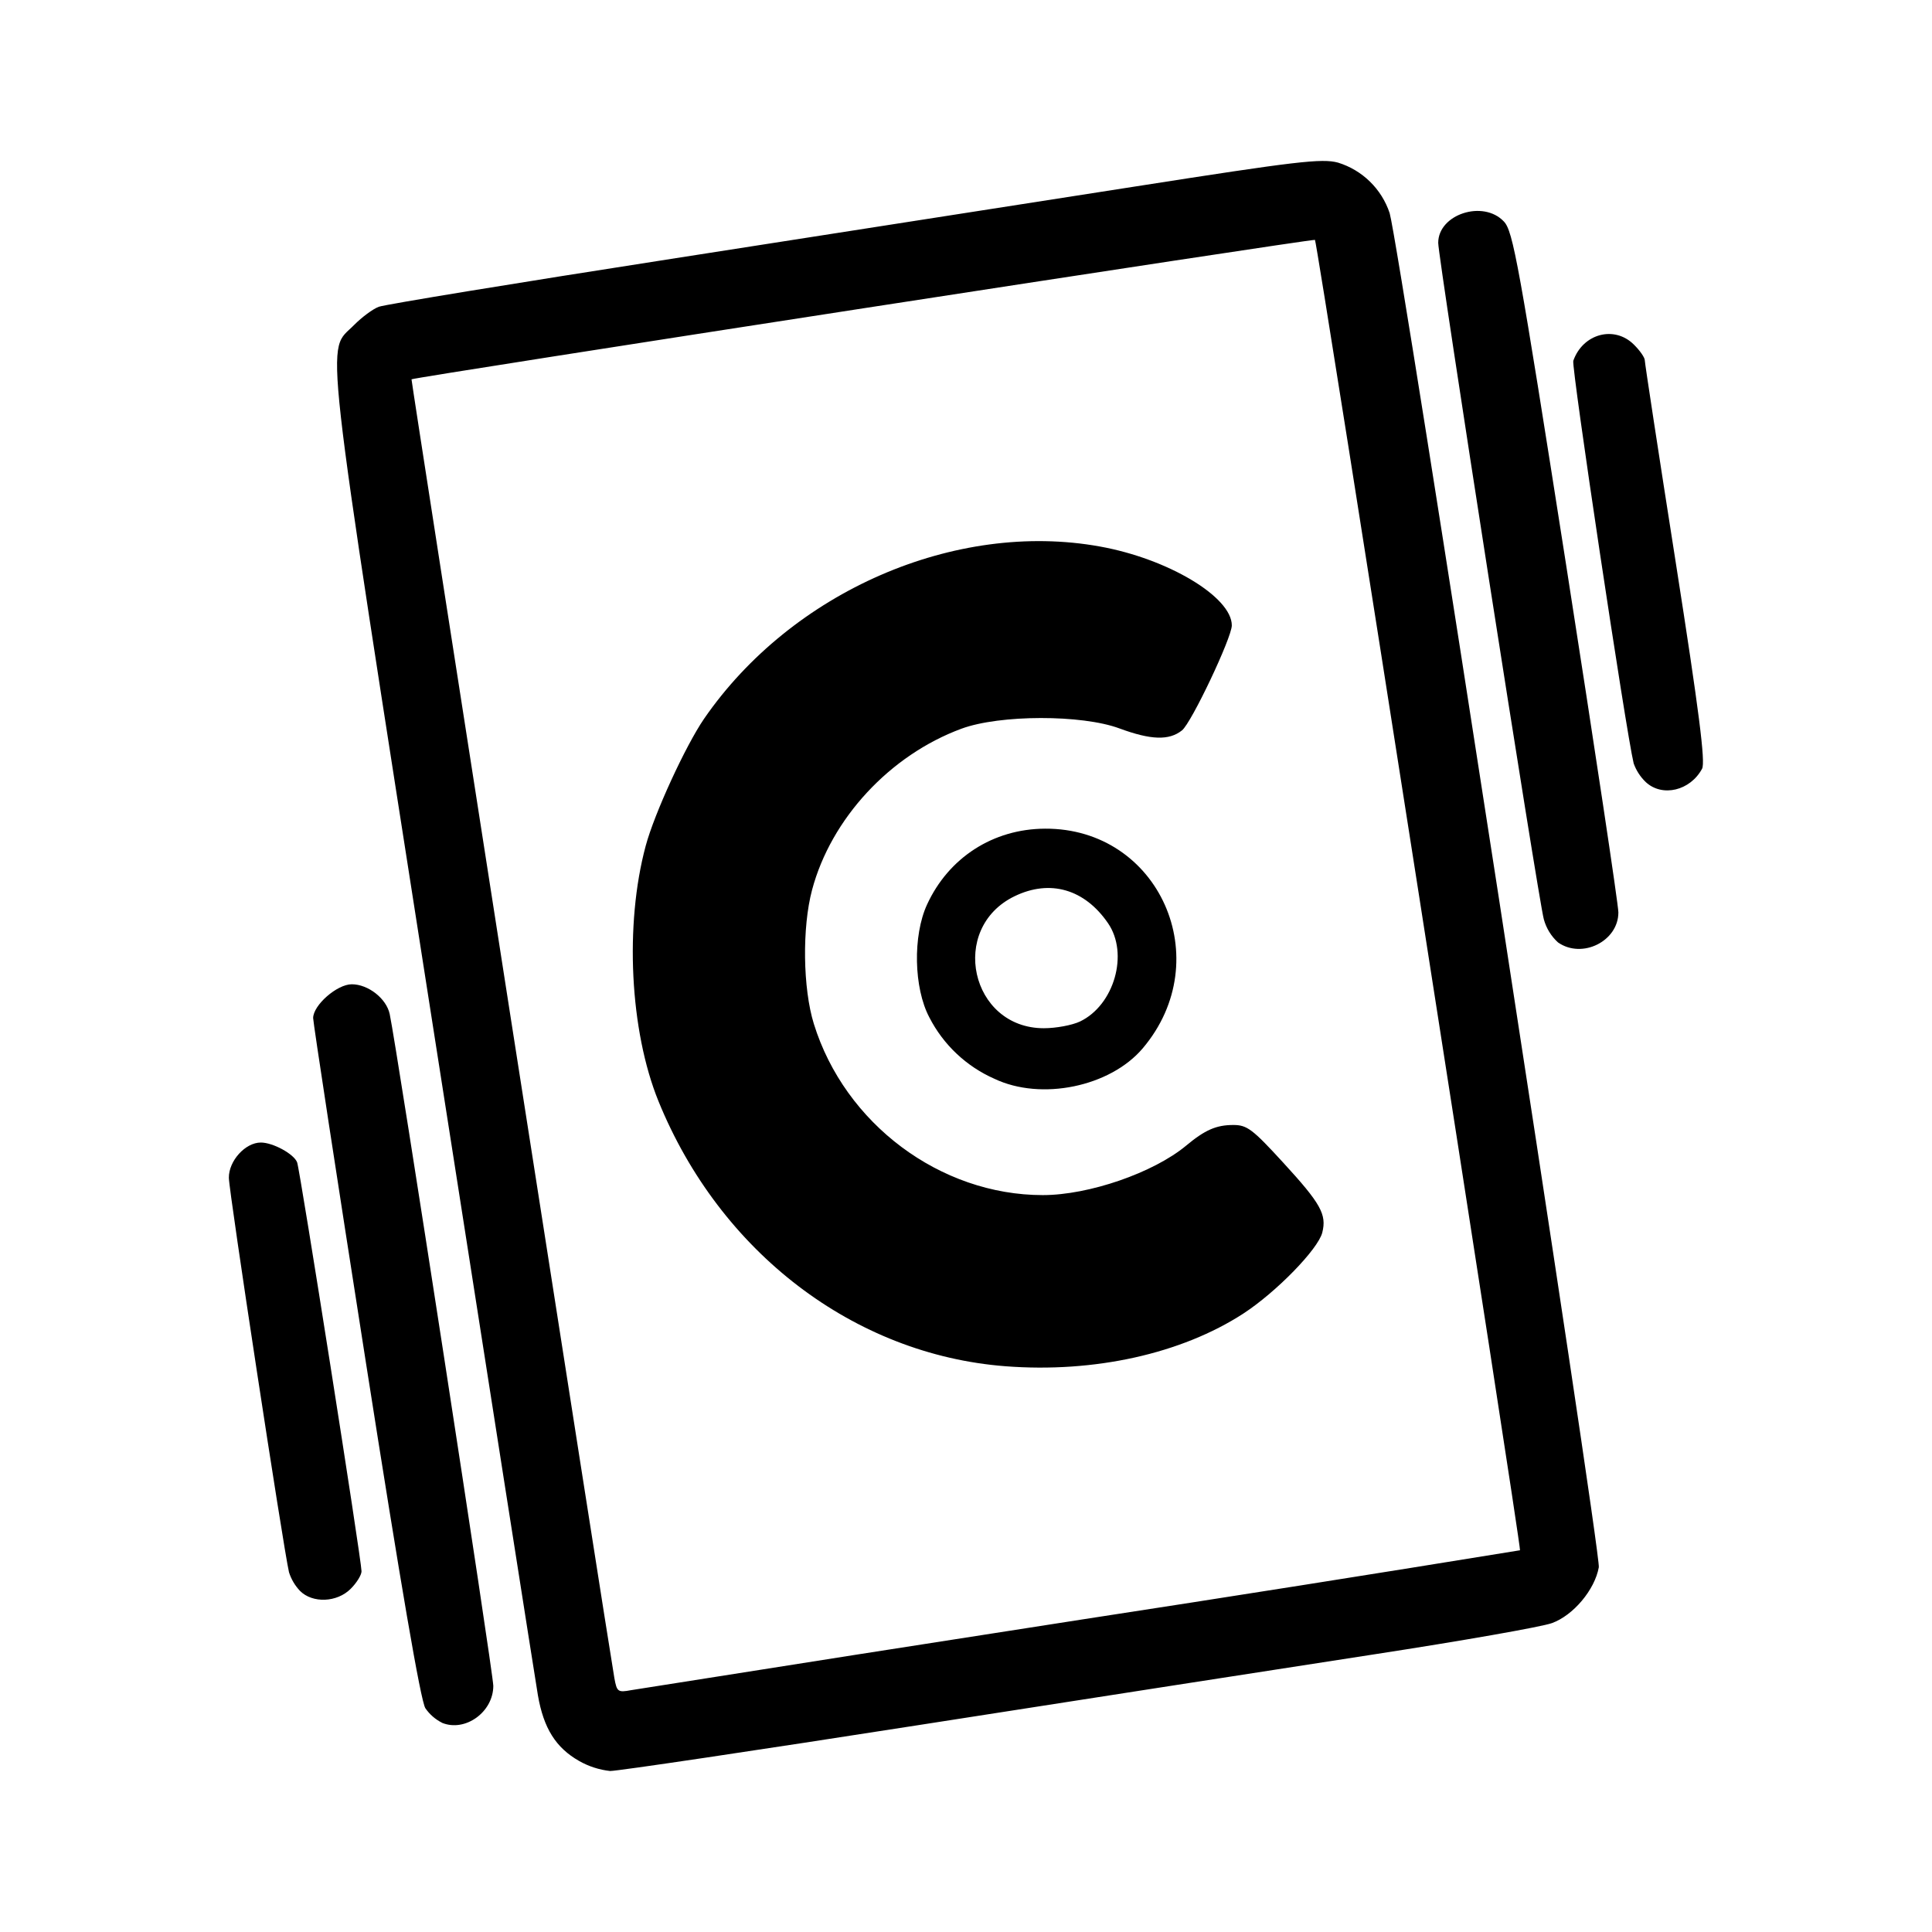
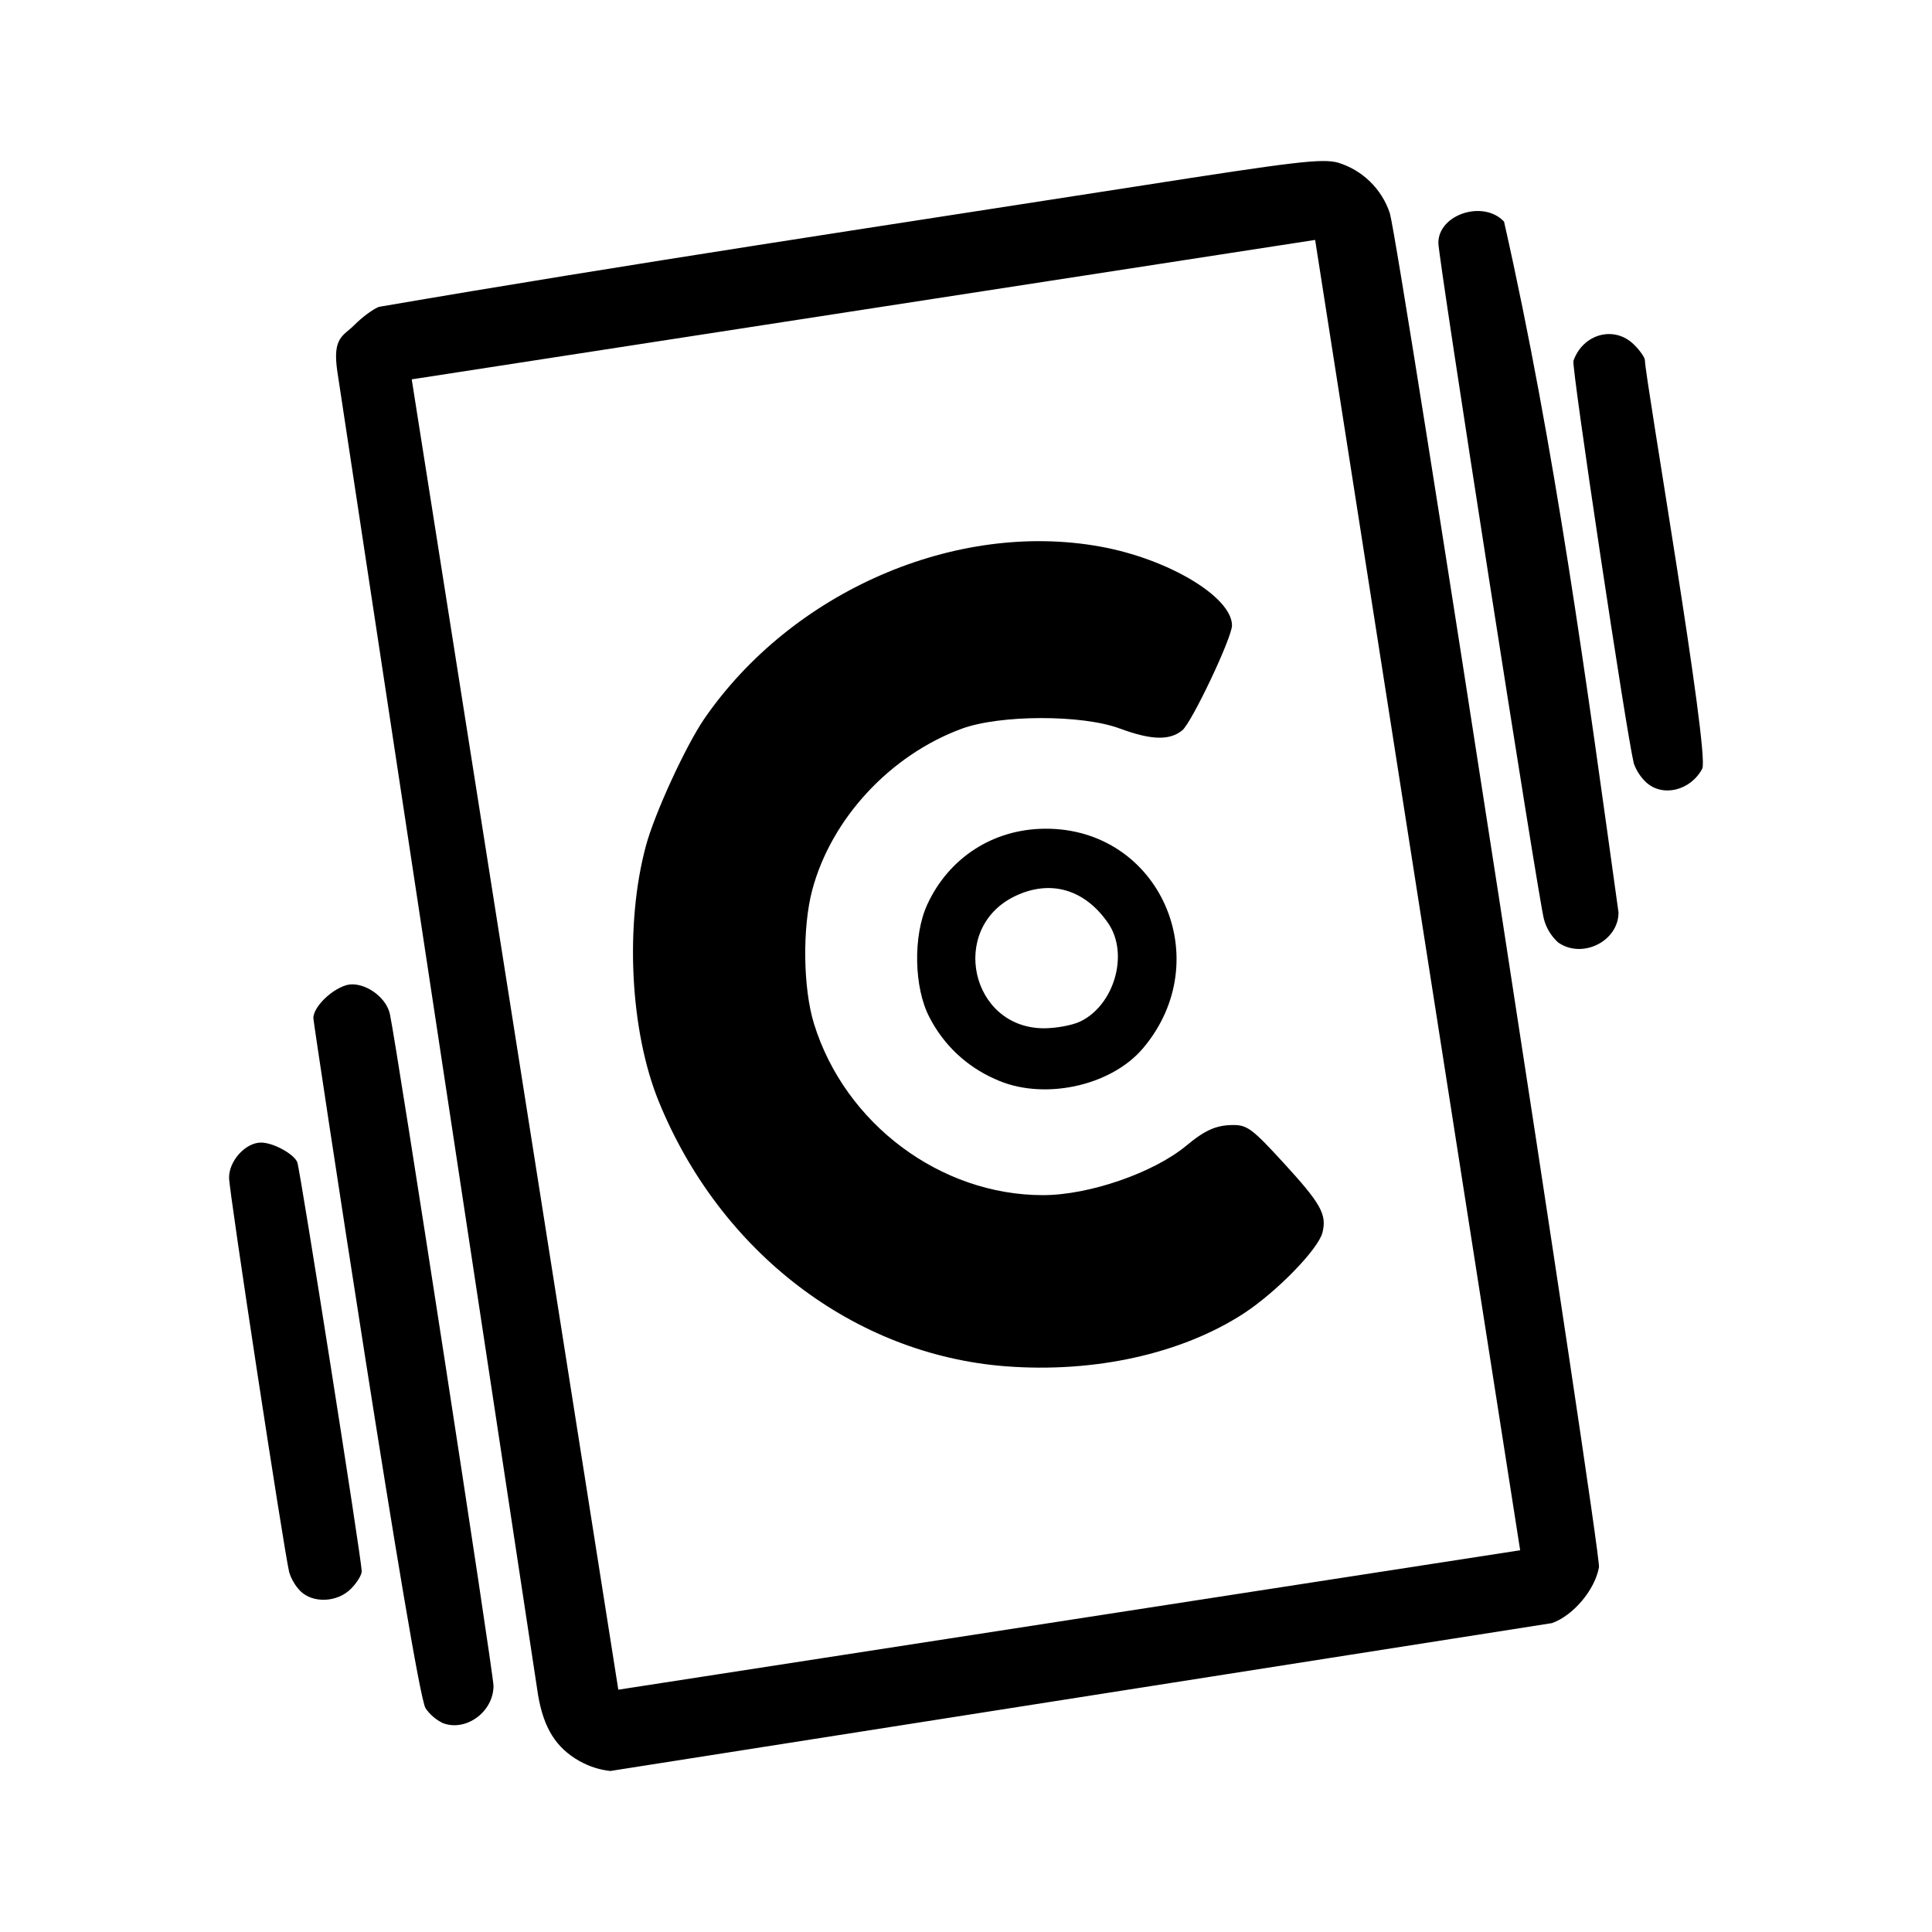
- <svg xmlns="http://www.w3.org/2000/svg" viewBox="0 0 24 24">
-   <path d="M7.195 21.876c-.29-.165-.442-.406-.513-.817-.032-.188-.623-3.954-1.313-8.37-1.381-8.84-1.32-8.294-.97-8.652.095-.096.232-.198.306-.226s1.708-.296 3.632-.595l5.776-.901c1.994-.312 2.308-.349 2.508-.295a.98.98 0 0 1 .642.628c.123.43 2.628 16.651 2.598 16.821-.05.28-.317.598-.583.694-.13.047-1.121.221-2.202.387-1.081.167-3.622.561-5.647.877s-3.758.574-3.85.573a1 1 0 0 1-.384-.124m6.245-1.758a613 613 0 0 0 5.442-.86c.021-.022-2.518-16.25-2.547-16.278-.02-.018-11.2 1.707-11.223 1.732-.007.008 2.46 15.807 2.52 16.134.031.171.044.18.207.15a1696 1696 0 0 1 5.601-.878m-.95-3.146c-1.882-.145-3.547-1.417-4.31-3.292-.356-.875-.422-2.195-.159-3.172.108-.403.495-1.243.725-1.579 1.089-1.581 3.12-2.466 4.918-2.14.845.152 1.638.626 1.638.98 0 .152-.502 1.212-.619 1.304-.16.128-.386.12-.776-.024-.468-.174-1.488-.172-1.963.003-.889.328-1.62 1.117-1.856 2.002-.125.468-.115 1.224.022 1.665.385 1.241 1.57 2.127 2.844 2.127.572 0 1.374-.277 1.78-.614.235-.196.375-.257.587-.257.17 0 .238.051.618.466.47.512.543.645.487.87-.052.207-.572.74-.98 1.006-.77.5-1.852.74-2.956.655m-.137-3.571a1.66 1.66 0 0 1-.809-.764c-.193-.365-.206-1.013-.028-1.4.268-.583.82-.94 1.465-.943 1.42-.008 2.147 1.626 1.215 2.728-.406.479-1.262.655-1.843.379m1.062-.711c.426-.203.61-.843.349-1.222-.29-.423-.72-.548-1.16-.335-.823.398-.548 1.64.363 1.64.15 0 .35-.037.448-.083M5.49 21.4a.55.55 0 0 1-.206-.18c-.058-.089-.305-1.526-.74-4.303-.36-2.294-.654-4.216-.654-4.27 0-.16.296-.42.48-.42.204 0 .43.177.471.37.086.4 1.287 8.19 1.287 8.345 0 .326-.35.578-.638.459zm-1.763-1.637a.6.6 0 0 1-.137-.232c-.07-.3-.746-4.729-.747-4.9-.002-.21.204-.438.397-.438.151 0 .411.142.451.246.036.095.8 4.944.8 5.08 0 .046-.061.145-.135.218-.169.17-.473.182-.629.026m15.627-8.056a.6.6 0 0 1-.176-.287c-.067-.239-1.312-8.213-1.312-8.403 0-.356.56-.538.816-.265.114.12.185.513.774 4.272.356 2.276.648 4.216.648 4.31.001.357-.45.583-.75.373m1.09-1.992a.6.6 0 0 1-.15-.232c-.094-.386-.776-4.928-.75-5.001.119-.339.512-.443.754-.2.074.073.134.16.134.193s.173 1.165.385 2.514c.29 1.85.37 2.48.327 2.56-.147.274-.495.357-.7.166" />
+ <svg xmlns="http://www.w3.org/2000/svg" width="192" height="192" viewBox="0 0 192 192">
+   <path d="M57.58 175.01c-2.32-1.32-3.536-3.248-4.104-6.536L33.528 36.944c-.526-3.471.621-3.554 1.685-4.642.76-.767 1.855-1.584 2.447-1.807 25.033-4.3 50.165-8.053 75.262-11.968 15.952-2.496 18.463-2.792 20.063-2.36a7.84 7.84 0 0 1 5.136 5.023c.984 3.44 21.023 133.2 20.783 134.56-.4 2.24-2.536 4.784-4.664 5.552l-93.589 14.696a8 8 0 0 1-3.072-.992m93.493-20.943-20.375-130.22L40.917 37.7l20.53 130.22m38.491-32.14c-15.056-1.16-28.375-11.337-34.479-26.336-2.847-7-3.375-17.559-1.272-25.375.864-3.224 3.96-9.943 5.8-12.632 8.713-12.649 24.96-19.727 39.343-17.12 6.76 1.216 13.104 5.008 13.104 7.84 0 1.216-4.016 9.696-4.952 10.432-1.28 1.024-3.087.96-6.207-.192-3.744-1.392-11.904-1.376-15.704.024-7.112 2.624-12.96 8.936-14.848 16.016-1 3.744-.92 9.792.176 13.32 3.08 9.928 12.56 17.015 22.75 17.015 4.577 0 10.993-2.216 14.24-4.912 1.88-1.568 3-2.056 4.697-2.056 1.36 0 1.903.408 4.943 3.728 3.76 4.096 4.344 5.16 3.896 6.96-.416 1.656-4.576 5.92-7.84 8.048-6.16 4-14.816 5.92-23.647 5.24m-1.096-28.567a13.28 13.28 0 0 1-6.471-6.112c-1.544-2.92-1.648-8.104-.224-11.2 2.144-4.664 6.56-7.52 11.72-7.544 11.36-.064 17.175 13.008 9.72 21.823-3.249 3.832-10.097 5.24-14.745 3.032m8.496-5.688c3.408-1.624 4.88-6.744 2.792-9.775-2.32-3.384-5.76-4.384-9.28-2.68-6.584 3.184-4.384 13.12 2.904 13.12 1.2 0 2.8-.296 3.584-.664M43.94 171.203a4.399 4.399 0 0 1-1.648-1.44c-1.077-1.653-11.152-68.12-11.152-68.582 0-1.28 2.368-3.36 3.84-3.36 1.632 0 3.44 1.416 3.768 2.96.688 3.2 10.296 65.518 10.296 66.758 0 2.608-2.8 4.624-5.104 3.672zm-14.104-13.096a4.8 4.8 0 0 1-1.096-1.856c-.56-2.4-5.968-37.831-5.976-39.2-.016-1.68 1.632-3.503 3.176-3.503 1.208 0 3.288 1.136 3.608 1.968.288.76 6.4 39.55 6.4 40.639 0 .368-.488 1.16-1.08 1.744-1.352 1.36-3.784 1.456-5.032.208m125.01-64.446a4.8 4.8 0 0 1-1.408-2.296c-.536-1.912-10.496-65.702-10.496-67.222 0-2.848 4.48-4.304 6.528-2.12 5.08 22.476 8.185 45.73 11.376 68.654.008 2.856-3.6 4.664-6 2.984m8.72-15.936a4.8 4.8 0 0 1-1.2-1.856c-.752-3.088-6.208-39.423-6-40.007.952-2.712 4.096-3.544 6.032-1.6.592.584 1.072 1.28 1.072 1.544 0 1.621 6.477 39.136 5.696 40.59-1.176 2.193-3.96 2.857-5.6 1.329" />
</svg>
